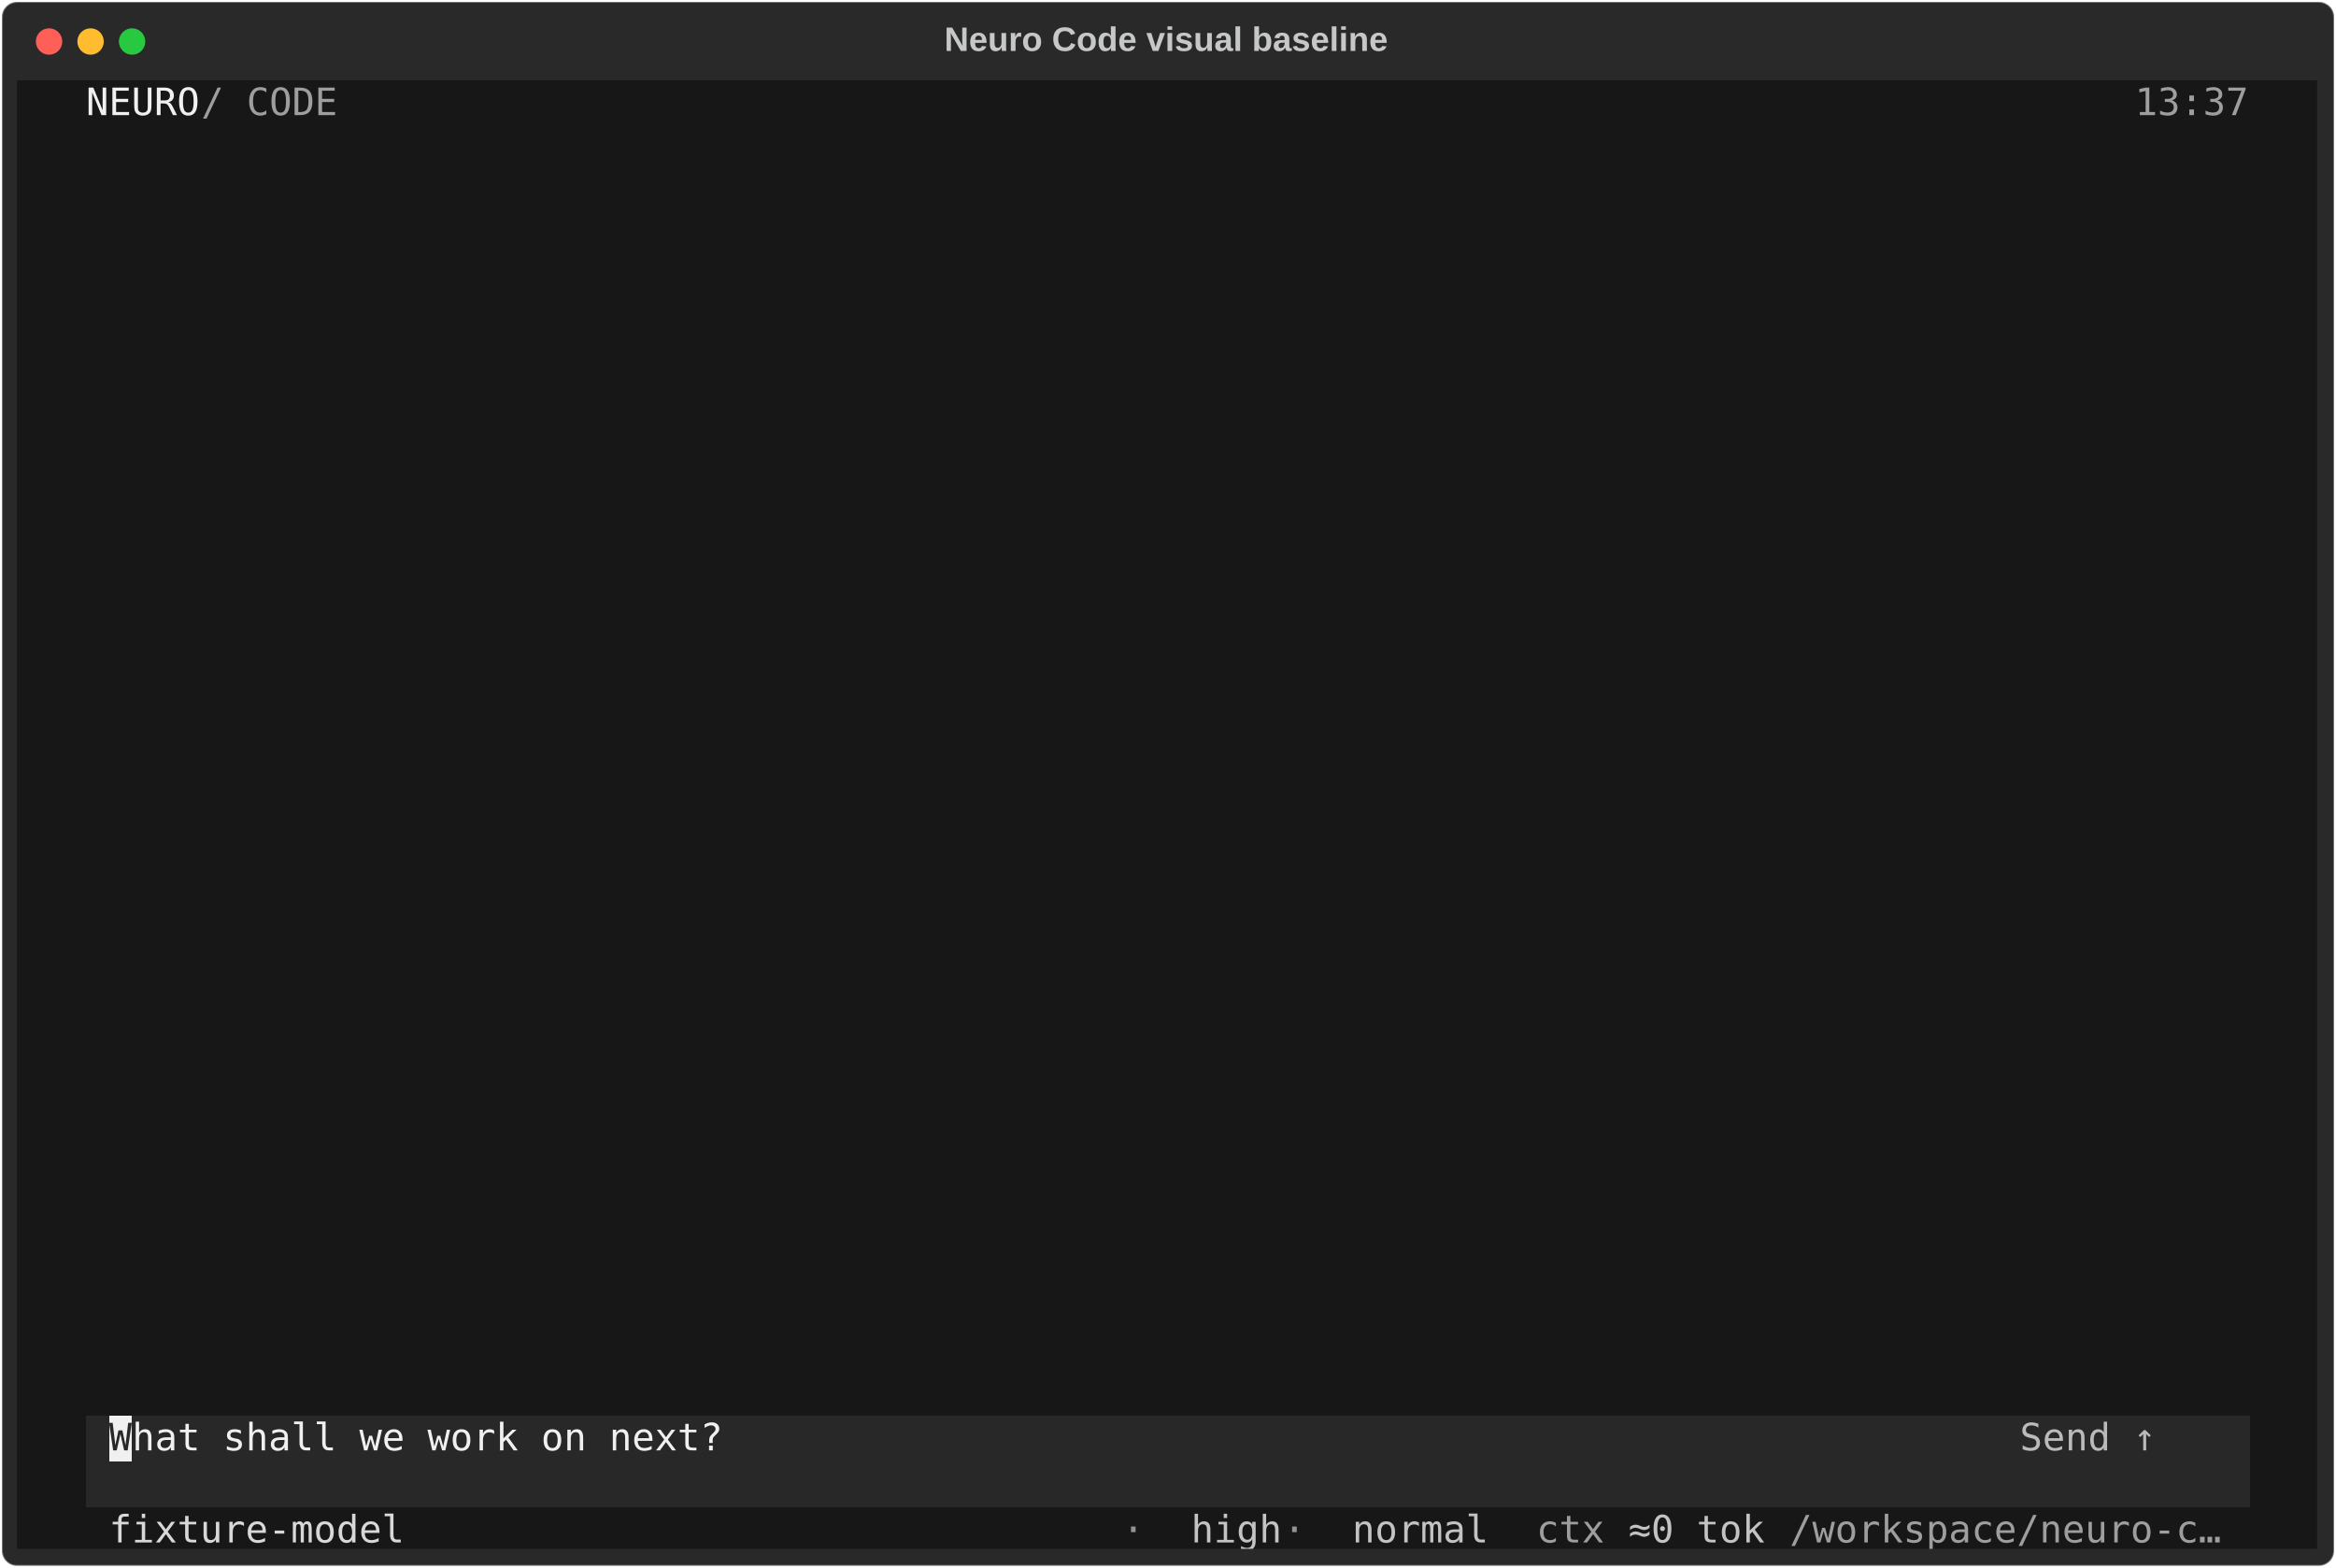
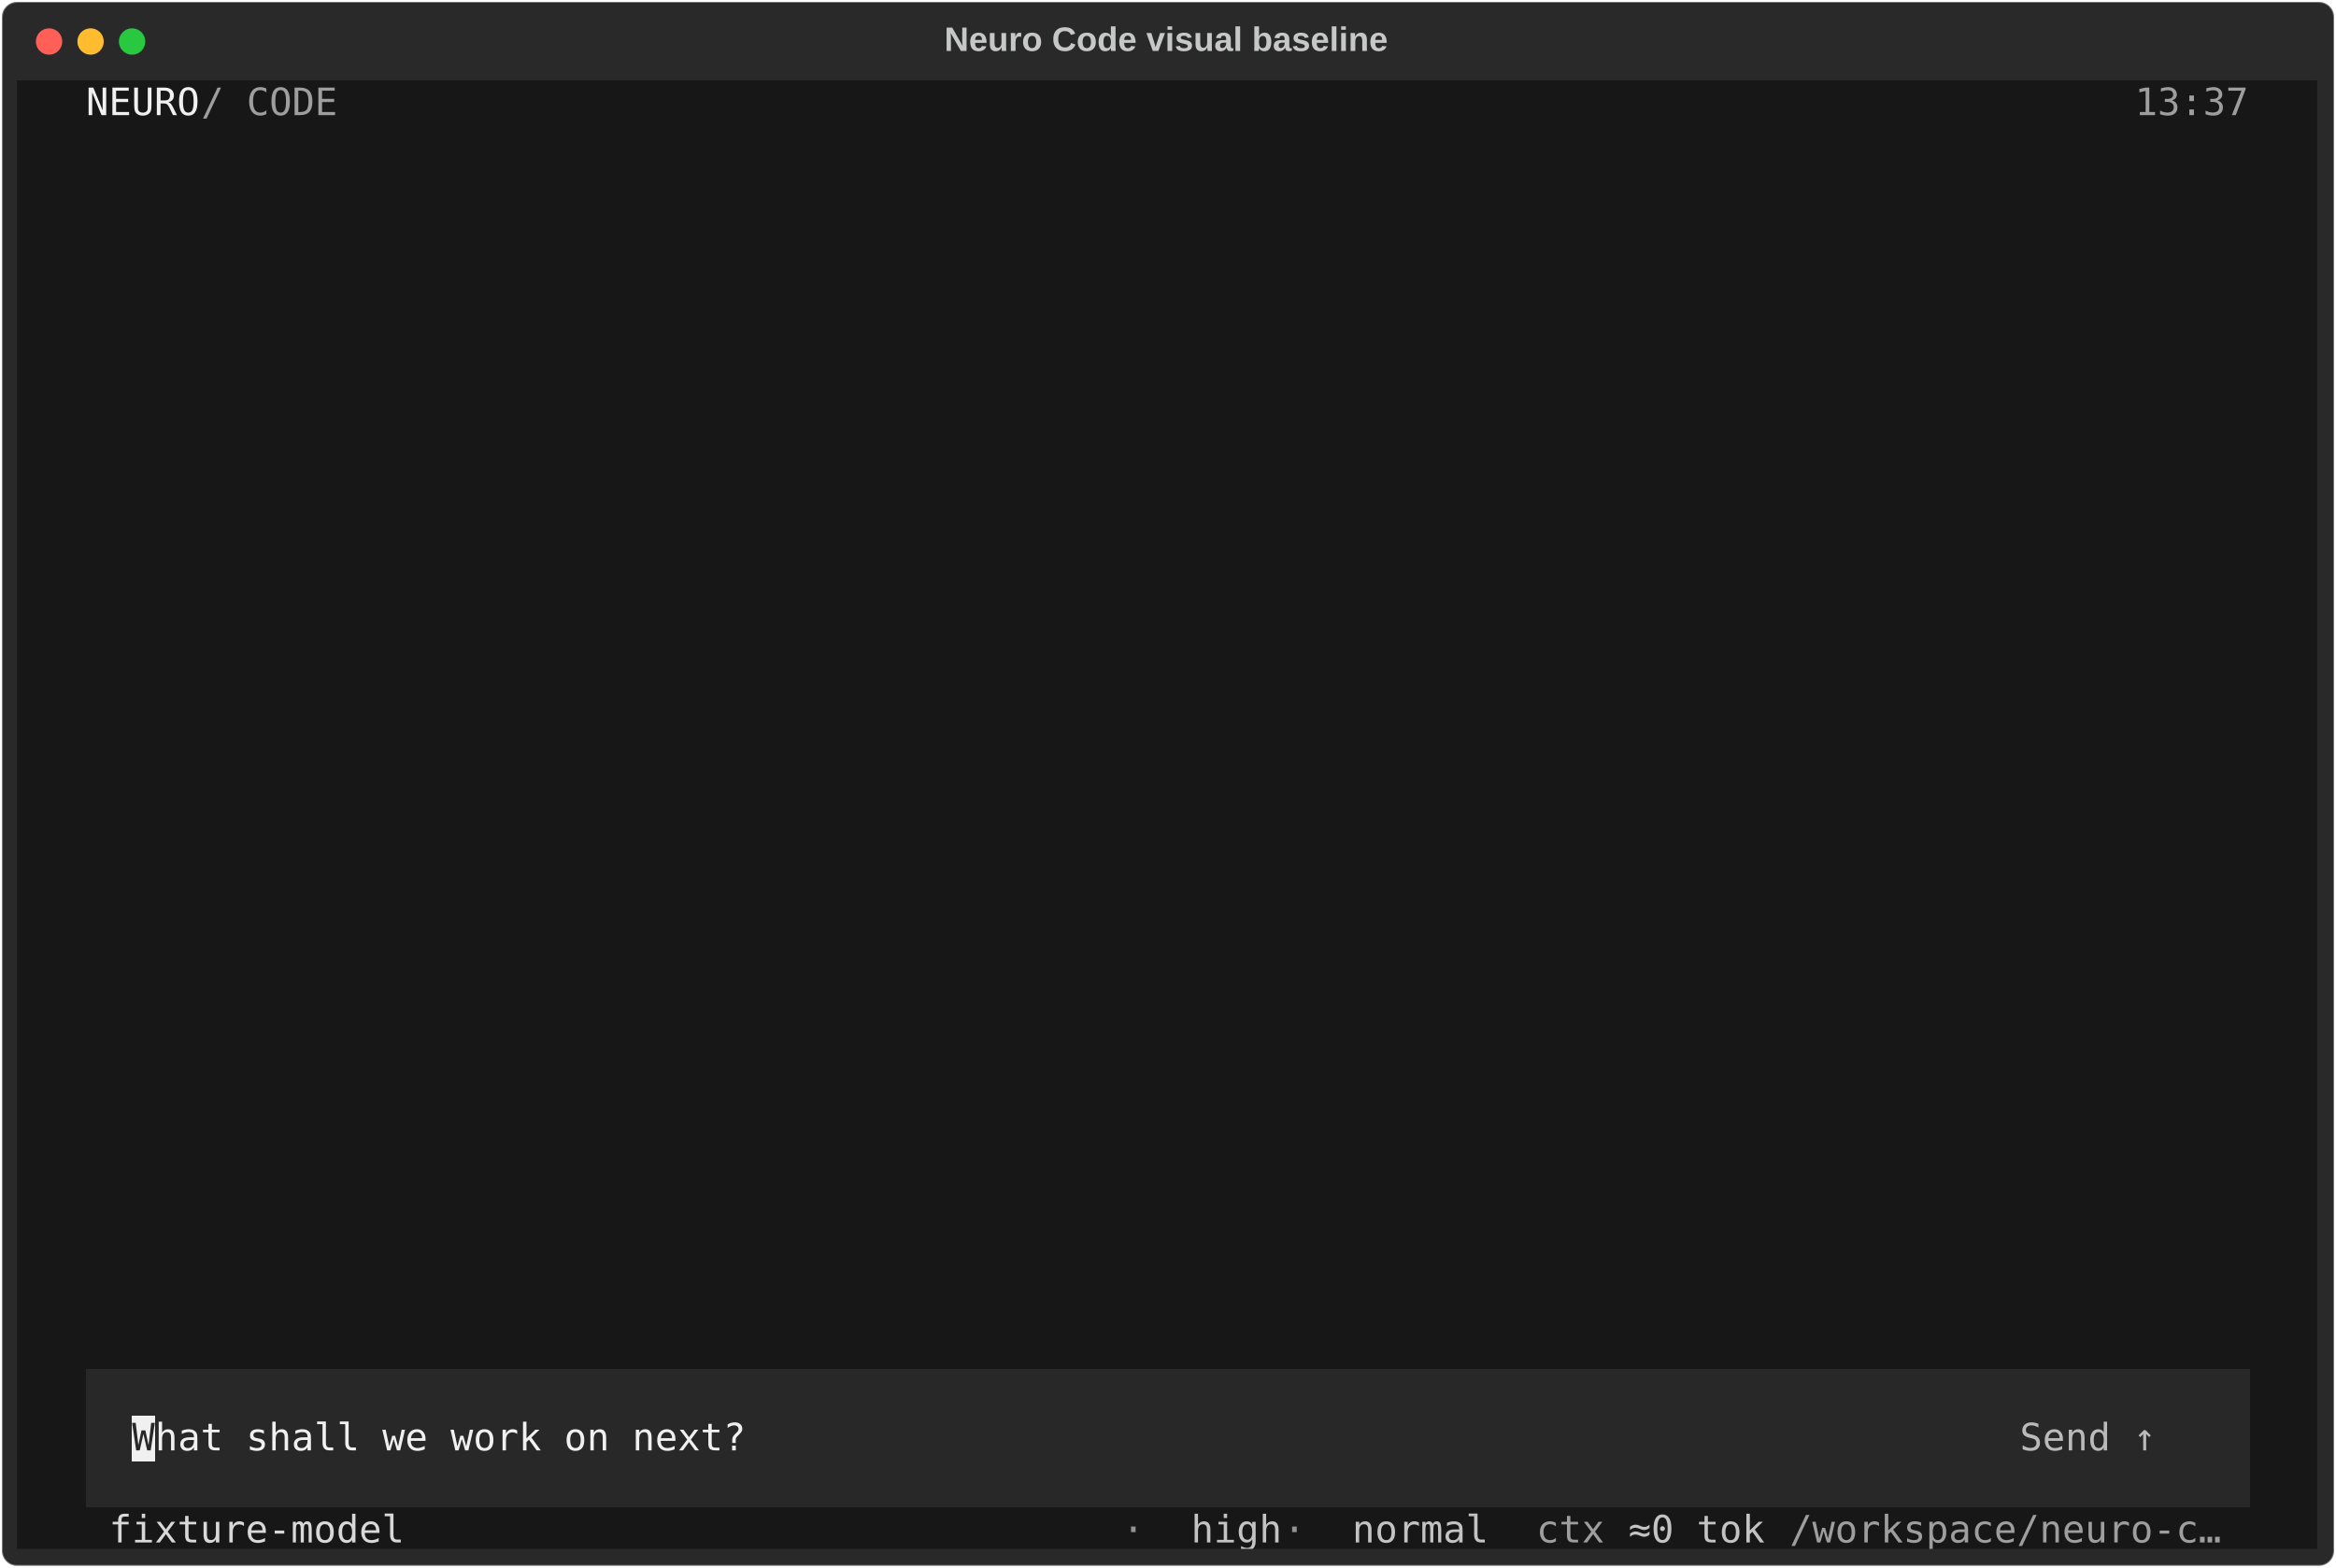
<svg xmlns="http://www.w3.org/2000/svg" class="rich-terminal" viewBox="0 0 1238 830.8">
  <style>

    @font-face {
        font-family: "Fira Code";
        src: local("FiraCode-Regular"),
                url("https://cdnjs.cloudflare.com/ajax/libs/firacode/6.2.0/woff2/FiraCode-Regular.woff2") format("woff2"),
                url("https://cdnjs.cloudflare.com/ajax/libs/firacode/6.2.0/woff/FiraCode-Regular.woff") format("woff");
        font-style: normal;
        font-weight: 400;
    }
    @font-face {
        font-family: "Fira Code";
        src: local("FiraCode-Bold"),
                url("https://cdnjs.cloudflare.com/ajax/libs/firacode/6.2.0/woff2/FiraCode-Bold.woff2") format("woff2"),
                url("https://cdnjs.cloudflare.com/ajax/libs/firacode/6.2.0/woff/FiraCode-Bold.woff") format("woff");
        font-style: bold;
        font-weight: 700;
    }

-     .terminal-896809582-matrix {
+     .terminal-4184021088-matrix {
        font-family: Fira Code, monospace;
        font-size: 20px;
        line-height: 24.4px;
        font-variant-east-asian: full-width;
    }

-     .terminal-896809582-title {
+     .terminal-4184021088-title {
        font-size: 18px;
        font-weight: bold;
        font-family: arial;
    }

-     .terminal-896809582-r1 { fill: #c5c8c6 }
- .terminal-896809582-r2 { fill: #f0f0f0 }
- .terminal-896809582-r3 { fill: #9e9e9e }
- .terminal-896809582-r4 { fill: #e9e9e9 }
- .terminal-896809582-r5 { fill: #282828 }
- .terminal-896809582-r6 { fill: #bababa }
- .terminal-896809582-r7 { fill: #d8d8d8 }
- .terminal-896809582-r8 { fill: #939393 }
- .terminal-896809582-r9 { fill: #c3c3c3 }
+     .terminal-4184021088-r1 { fill: #c5c8c6 }
+ .terminal-4184021088-r2 { fill: #f0f0f0 }
+ .terminal-4184021088-r3 { fill: #9e9e9e }
+ .terminal-4184021088-r4 { fill: #e9e9e9 }
+ .terminal-4184021088-r5 { fill: #282828 }
+ .terminal-4184021088-r6 { fill: #bababa }
+ .terminal-4184021088-r7 { fill: #d8d8d8 }
+ .terminal-4184021088-r8 { fill: #939393 }
+ .terminal-4184021088-r9 { fill: #c3c3c3 }
    </style>
  <defs>
-     <clipPath id="terminal-896809582-clip-terminal">
+     <clipPath id="terminal-4184021088-clip-terminal">
      <rect x="0" y="0" width="1219.0" height="779.8" />
    </clipPath>
-     <clipPath id="terminal-896809582-line-0">
+     <clipPath id="terminal-4184021088-line-0">
      <rect x="0" y="1.5" width="1220" height="24.65" />
    </clipPath>
-     <clipPath id="terminal-896809582-line-1">
+     <clipPath id="terminal-4184021088-line-1">
      <rect x="0" y="25.9" width="1220" height="24.65" />
    </clipPath>
-     <clipPath id="terminal-896809582-line-2">
+     <clipPath id="terminal-4184021088-line-2">
      <rect x="0" y="50.3" width="1220" height="24.65" />
    </clipPath>
-     <clipPath id="terminal-896809582-line-3">
+     <clipPath id="terminal-4184021088-line-3">
      <rect x="0" y="74.7" width="1220" height="24.65" />
    </clipPath>
-     <clipPath id="terminal-896809582-line-4">
+     <clipPath id="terminal-4184021088-line-4">
      <rect x="0" y="99.1" width="1220" height="24.65" />
    </clipPath>
-     <clipPath id="terminal-896809582-line-5">
+     <clipPath id="terminal-4184021088-line-5">
      <rect x="0" y="123.5" width="1220" height="24.65" />
    </clipPath>
-     <clipPath id="terminal-896809582-line-6">
+     <clipPath id="terminal-4184021088-line-6">
      <rect x="0" y="147.9" width="1220" height="24.65" />
    </clipPath>
-     <clipPath id="terminal-896809582-line-7">
+     <clipPath id="terminal-4184021088-line-7">
      <rect x="0" y="172.3" width="1220" height="24.65" />
    </clipPath>
-     <clipPath id="terminal-896809582-line-8">
+     <clipPath id="terminal-4184021088-line-8">
      <rect x="0" y="196.7" width="1220" height="24.65" />
    </clipPath>
-     <clipPath id="terminal-896809582-line-9">
+     <clipPath id="terminal-4184021088-line-9">
      <rect x="0" y="221.1" width="1220" height="24.65" />
    </clipPath>
-     <clipPath id="terminal-896809582-line-10">
+     <clipPath id="terminal-4184021088-line-10">
      <rect x="0" y="245.5" width="1220" height="24.65" />
    </clipPath>
-     <clipPath id="terminal-896809582-line-11">
+     <clipPath id="terminal-4184021088-line-11">
      <rect x="0" y="269.9" width="1220" height="24.65" />
    </clipPath>
-     <clipPath id="terminal-896809582-line-12">
+     <clipPath id="terminal-4184021088-line-12">
      <rect x="0" y="294.3" width="1220" height="24.65" />
    </clipPath>
-     <clipPath id="terminal-896809582-line-13">
+     <clipPath id="terminal-4184021088-line-13">
      <rect x="0" y="318.7" width="1220" height="24.65" />
    </clipPath>
-     <clipPath id="terminal-896809582-line-14">
+     <clipPath id="terminal-4184021088-line-14">
      <rect x="0" y="343.1" width="1220" height="24.65" />
    </clipPath>
-     <clipPath id="terminal-896809582-line-15">
+     <clipPath id="terminal-4184021088-line-15">
      <rect x="0" y="367.5" width="1220" height="24.65" />
    </clipPath>
-     <clipPath id="terminal-896809582-line-16">
+     <clipPath id="terminal-4184021088-line-16">
      <rect x="0" y="391.9" width="1220" height="24.65" />
    </clipPath>
-     <clipPath id="terminal-896809582-line-17">
+     <clipPath id="terminal-4184021088-line-17">
      <rect x="0" y="416.3" width="1220" height="24.65" />
    </clipPath>
-     <clipPath id="terminal-896809582-line-18">
+     <clipPath id="terminal-4184021088-line-18">
      <rect x="0" y="440.7" width="1220" height="24.65" />
    </clipPath>
-     <clipPath id="terminal-896809582-line-19">
+     <clipPath id="terminal-4184021088-line-19">
      <rect x="0" y="465.1" width="1220" height="24.65" />
    </clipPath>
-     <clipPath id="terminal-896809582-line-20">
+     <clipPath id="terminal-4184021088-line-20">
      <rect x="0" y="489.5" width="1220" height="24.65" />
    </clipPath>
-     <clipPath id="terminal-896809582-line-21">
+     <clipPath id="terminal-4184021088-line-21">
      <rect x="0" y="513.9" width="1220" height="24.65" />
    </clipPath>
-     <clipPath id="terminal-896809582-line-22">
+     <clipPath id="terminal-4184021088-line-22">
      <rect x="0" y="538.3" width="1220" height="24.65" />
    </clipPath>
-     <clipPath id="terminal-896809582-line-23">
+     <clipPath id="terminal-4184021088-line-23">
      <rect x="0" y="562.7" width="1220" height="24.65" />
    </clipPath>
-     <clipPath id="terminal-896809582-line-24">
+     <clipPath id="terminal-4184021088-line-24">
      <rect x="0" y="587.1" width="1220" height="24.65" />
    </clipPath>
-     <clipPath id="terminal-896809582-line-25">
+     <clipPath id="terminal-4184021088-line-25">
      <rect x="0" y="611.5" width="1220" height="24.65" />
    </clipPath>
-     <clipPath id="terminal-896809582-line-26">
+     <clipPath id="terminal-4184021088-line-26">
      <rect x="0" y="635.9" width="1220" height="24.65" />
    </clipPath>
-     <clipPath id="terminal-896809582-line-27">
+     <clipPath id="terminal-4184021088-line-27">
      <rect x="0" y="660.3" width="1220" height="24.65" />
    </clipPath>
-     <clipPath id="terminal-896809582-line-28">
+     <clipPath id="terminal-4184021088-line-28">
      <rect x="0" y="684.7" width="1220" height="24.65" />
    </clipPath>
-     <clipPath id="terminal-896809582-line-29">
+     <clipPath id="terminal-4184021088-line-29">
      <rect x="0" y="709.1" width="1220" height="24.65" />
    </clipPath>
-     <clipPath id="terminal-896809582-line-30">
+     <clipPath id="terminal-4184021088-line-30">
      <rect x="0" y="733.5" width="1220" height="24.65" />
    </clipPath>
  </defs>
  <rect fill="#292929" stroke="rgba(255,255,255,0.35)" stroke-width="1" x="1" y="1" width="1236" height="828.8" rx="8" />
-   <text class="terminal-896809582-title" fill="#c5c8c6" text-anchor="middle" x="618" y="27">Neuro Code visual baseline</text>
+   <text class="terminal-4184021088-title" fill="#c5c8c6" text-anchor="middle" x="618" y="27">Neuro Code visual baseline</text>
  <g transform="translate(26,22)">
    <circle cx="0" cy="0" r="7" fill="#ff5f57" />
    <circle cx="22" cy="0" r="7" fill="#febc2e" />
    <circle cx="44" cy="0" r="7" fill="#28c840" />
  </g>
-   <g transform="translate(9, 41)" clip-path="url(#terminal-896809582-clip-terminal)">
+   <g transform="translate(9, 41)" clip-path="url(#terminal-4184021088-clip-terminal)">
    <rect fill="#171717" x="0" y="1.5" width="36.6" height="24.65" shape-rendering="crispEdges" />
    <rect fill="#171717" x="36.6" y="1.5" width="61" height="24.65" shape-rendering="crispEdges" />
    <rect fill="#171717" x="97.6" y="1.5" width="85.4" height="24.65" shape-rendering="crispEdges" />
    <rect fill="#171717" x="183" y="1.5" width="0" height="24.65" shape-rendering="crispEdges" />
    <rect fill="#171717" x="183" y="1.5" width="939.4" height="24.65" shape-rendering="crispEdges" />
    <rect fill="#171717" x="1122.4" y="1.5" width="61" height="24.65" shape-rendering="crispEdges" />
    <rect fill="#171717" x="1183.4" y="1.5" width="36.6" height="24.65" shape-rendering="crispEdges" />
    <rect fill="#171717" x="0" y="25.9" width="1220" height="24.65" shape-rendering="crispEdges" />
    <rect fill="#171717" x="0" y="50.3" width="36.6" height="24.65" shape-rendering="crispEdges" />
    <rect fill="#171717" x="36.6" y="50.3" width="1146.8" height="24.65" shape-rendering="crispEdges" />
    <rect fill="#171717" x="1183.4" y="50.3" width="36.6" height="24.65" shape-rendering="crispEdges" />
    <rect fill="#171717" x="0" y="74.7" width="36.6" height="24.65" shape-rendering="crispEdges" />
    <rect fill="#171717" x="36.6" y="74.7" width="1146.8" height="24.65" shape-rendering="crispEdges" />
    <rect fill="#171717" x="1183.4" y="74.7" width="36.6" height="24.65" shape-rendering="crispEdges" />
    <rect fill="#171717" x="0" y="99.1" width="36.6" height="24.65" shape-rendering="crispEdges" />
    <rect fill="#171717" x="36.6" y="99.1" width="1146.8" height="24.65" shape-rendering="crispEdges" />
    <rect fill="#171717" x="1183.4" y="99.1" width="36.6" height="24.65" shape-rendering="crispEdges" />
    <rect fill="#171717" x="0" y="123.5" width="36.6" height="24.65" shape-rendering="crispEdges" />
    <rect fill="#171717" x="36.6" y="123.5" width="1146.8" height="24.65" shape-rendering="crispEdges" />
    <rect fill="#171717" x="1183.4" y="123.5" width="36.6" height="24.65" shape-rendering="crispEdges" />
    <rect fill="#171717" x="0" y="147.9" width="36.6" height="24.65" shape-rendering="crispEdges" />
    <rect fill="#171717" x="36.6" y="147.9" width="1146.8" height="24.65" shape-rendering="crispEdges" />
    <rect fill="#171717" x="1183.4" y="147.9" width="36.6" height="24.65" shape-rendering="crispEdges" />
    <rect fill="#171717" x="0" y="172.3" width="36.6" height="24.65" shape-rendering="crispEdges" />
    <rect fill="#171717" x="36.6" y="172.3" width="1146.8" height="24.65" shape-rendering="crispEdges" />
    <rect fill="#171717" x="1183.4" y="172.3" width="36.6" height="24.65" shape-rendering="crispEdges" />
    <rect fill="#171717" x="0" y="196.7" width="36.6" height="24.65" shape-rendering="crispEdges" />
    <rect fill="#171717" x="36.6" y="196.7" width="1146.8" height="24.65" shape-rendering="crispEdges" />
    <rect fill="#171717" x="1183.4" y="196.7" width="36.6" height="24.65" shape-rendering="crispEdges" />
    <rect fill="#171717" x="0" y="221.1" width="36.6" height="24.65" shape-rendering="crispEdges" />
    <rect fill="#171717" x="36.6" y="221.1" width="1146.8" height="24.65" shape-rendering="crispEdges" />
    <rect fill="#171717" x="1183.4" y="221.1" width="36.6" height="24.65" shape-rendering="crispEdges" />
    <rect fill="#171717" x="0" y="245.5" width="36.6" height="24.65" shape-rendering="crispEdges" />
    <rect fill="#171717" x="36.6" y="245.5" width="1146.8" height="24.65" shape-rendering="crispEdges" />
    <rect fill="#171717" x="1183.4" y="245.5" width="36.6" height="24.65" shape-rendering="crispEdges" />
    <rect fill="#171717" x="0" y="269.9" width="36.6" height="24.65" shape-rendering="crispEdges" />
    <rect fill="#171717" x="36.6" y="269.9" width="1146.8" height="24.65" shape-rendering="crispEdges" />
    <rect fill="#171717" x="1183.4" y="269.9" width="36.6" height="24.65" shape-rendering="crispEdges" />
    <rect fill="#171717" x="0" y="294.3" width="36.6" height="24.65" shape-rendering="crispEdges" />
    <rect fill="#171717" x="36.6" y="294.3" width="1146.8" height="24.65" shape-rendering="crispEdges" />
    <rect fill="#171717" x="1183.4" y="294.3" width="36.6" height="24.65" shape-rendering="crispEdges" />
    <rect fill="#171717" x="0" y="318.7" width="36.6" height="24.65" shape-rendering="crispEdges" />
    <rect fill="#171717" x="36.6" y="318.7" width="1146.8" height="24.65" shape-rendering="crispEdges" />
    <rect fill="#171717" x="1183.4" y="318.7" width="36.6" height="24.65" shape-rendering="crispEdges" />
    <rect fill="#171717" x="0" y="343.1" width="36.6" height="24.65" shape-rendering="crispEdges" />
    <rect fill="#171717" x="36.6" y="343.1" width="1146.8" height="24.65" shape-rendering="crispEdges" />
    <rect fill="#171717" x="1183.4" y="343.1" width="36.6" height="24.65" shape-rendering="crispEdges" />
    <rect fill="#171717" x="0" y="367.5" width="36.6" height="24.65" shape-rendering="crispEdges" />
    <rect fill="#171717" x="36.6" y="367.5" width="1146.8" height="24.65" shape-rendering="crispEdges" />
    <rect fill="#171717" x="1183.4" y="367.5" width="36.6" height="24.65" shape-rendering="crispEdges" />
    <rect fill="#171717" x="0" y="391.9" width="36.6" height="24.65" shape-rendering="crispEdges" />
    <rect fill="#171717" x="36.6" y="391.9" width="1146.8" height="24.65" shape-rendering="crispEdges" />
    <rect fill="#171717" x="1183.4" y="391.9" width="36.6" height="24.65" shape-rendering="crispEdges" />
    <rect fill="#171717" x="0" y="416.3" width="36.6" height="24.65" shape-rendering="crispEdges" />
    <rect fill="#171717" x="36.6" y="416.3" width="1146.8" height="24.65" shape-rendering="crispEdges" />
    <rect fill="#171717" x="1183.4" y="416.3" width="36.6" height="24.65" shape-rendering="crispEdges" />
    <rect fill="#171717" x="0" y="440.7" width="36.6" height="24.65" shape-rendering="crispEdges" />
    <rect fill="#171717" x="36.6" y="440.7" width="1146.8" height="24.65" shape-rendering="crispEdges" />
    <rect fill="#171717" x="1183.4" y="440.7" width="36.6" height="24.65" shape-rendering="crispEdges" />
    <rect fill="#171717" x="0" y="465.1" width="36.6" height="24.65" shape-rendering="crispEdges" />
    <rect fill="#171717" x="36.6" y="465.1" width="1146.8" height="24.65" shape-rendering="crispEdges" />
    <rect fill="#171717" x="1183.4" y="465.1" width="36.6" height="24.65" shape-rendering="crispEdges" />
    <rect fill="#171717" x="0" y="489.5" width="36.6" height="24.65" shape-rendering="crispEdges" />
    <rect fill="#171717" x="36.6" y="489.5" width="1146.8" height="24.65" shape-rendering="crispEdges" />
    <rect fill="#171717" x="1183.4" y="489.5" width="36.6" height="24.65" shape-rendering="crispEdges" />
    <rect fill="#171717" x="0" y="513.9" width="36.6" height="24.65" shape-rendering="crispEdges" />
    <rect fill="#171717" x="36.6" y="513.9" width="1146.8" height="24.65" shape-rendering="crispEdges" />
    <rect fill="#171717" x="1183.4" y="513.9" width="36.6" height="24.65" shape-rendering="crispEdges" />
    <rect fill="#171717" x="0" y="538.3" width="36.6" height="24.65" shape-rendering="crispEdges" />
    <rect fill="#171717" x="36.6" y="538.3" width="1146.8" height="24.65" shape-rendering="crispEdges" />
    <rect fill="#171717" x="1183.4" y="538.3" width="36.6" height="24.65" shape-rendering="crispEdges" />
    <rect fill="#171717" x="0" y="562.7" width="36.6" height="24.65" shape-rendering="crispEdges" />
    <rect fill="#171717" x="36.6" y="562.7" width="1146.8" height="24.65" shape-rendering="crispEdges" />
    <rect fill="#171717" x="1183.4" y="562.7" width="36.6" height="24.65" shape-rendering="crispEdges" />
    <rect fill="#171717" x="0" y="587.1" width="36.6" height="24.65" shape-rendering="crispEdges" />
    <rect fill="#171717" x="36.6" y="587.1" width="1146.8" height="24.65" shape-rendering="crispEdges" />
    <rect fill="#171717" x="1183.4" y="587.1" width="36.6" height="24.65" shape-rendering="crispEdges" />
    <rect fill="#171717" x="0" y="611.5" width="36.6" height="24.65" shape-rendering="crispEdges" />
    <rect fill="#171717" x="36.6" y="611.5" width="1146.8" height="24.65" shape-rendering="crispEdges" />
    <rect fill="#171717" x="1183.4" y="611.5" width="36.6" height="24.65" shape-rendering="crispEdges" />
    <rect fill="#171717" x="0" y="635.9" width="36.6" height="24.65" shape-rendering="crispEdges" />
    <rect fill="#171717" x="36.6" y="635.9" width="1146.8" height="24.65" shape-rendering="crispEdges" />
    <rect fill="#171717" x="1183.4" y="635.9" width="36.6" height="24.65" shape-rendering="crispEdges" />
-     <rect fill="#171717" x="0" y="660.3" width="36.6" height="24.65" shape-rendering="crispEdges" />
-     <rect fill="#171717" x="36.6" y="660.3" width="1146.8" height="24.65" shape-rendering="crispEdges" />
-     <rect fill="#171717" x="1183.4" y="660.3" width="36.6" height="24.65" shape-rendering="crispEdges" />
-     <rect fill="#171717" x="0" y="684.7" width="1220" height="24.65" shape-rendering="crispEdges" />
+     <rect fill="#171717" x="0" y="660.3" width="1220" height="24.65" shape-rendering="crispEdges" />
+     <rect fill="#171717" x="0" y="684.7" width="36.6" height="24.65" shape-rendering="crispEdges" />
+     <rect fill="#282828" x="36.6" y="684.7" width="1146.8" height="24.65" shape-rendering="crispEdges" />
+     <rect fill="#171717" x="1183.4" y="684.7" width="36.6" height="24.65" shape-rendering="crispEdges" />
    <rect fill="#171717" x="0" y="709.1" width="36.6" height="24.65" shape-rendering="crispEdges" />
-     <rect fill="#282828" x="36.6" y="709.1" width="12.2" height="24.65" shape-rendering="crispEdges" />
-     <rect fill="#282828" x="48.8" y="709.1" width="0" height="24.65" shape-rendering="crispEdges" />
-     <rect fill="#f0f0f0" x="48.8" y="709.1" width="12.2" height="24.65" shape-rendering="crispEdges" />
-     <rect fill="#282828" x="61" y="709.1" width="988.2" height="24.65" shape-rendering="crispEdges" />
+     <rect fill="#282828" x="36.6" y="709.1" width="24.4" height="24.65" shape-rendering="crispEdges" />
+     <rect fill="#282828" x="61" y="709.1" width="0" height="24.65" shape-rendering="crispEdges" />
+     <rect fill="#f0f0f0" x="61" y="709.1" width="12.2" height="24.65" shape-rendering="crispEdges" />
+     <rect fill="#282828" x="73.2" y="709.1" width="976" height="24.65" shape-rendering="crispEdges" />
    <rect fill="#282828" x="1049.2" y="709.1" width="12.2" height="24.65" shape-rendering="crispEdges" />
    <rect fill="#282828" x="1061.4" y="709.1" width="97.6" height="24.65" shape-rendering="crispEdges" />
    <rect fill="#282828" x="1159" y="709.1" width="24.4" height="24.65" shape-rendering="crispEdges" />
    <rect fill="#171717" x="1183.4" y="709.1" width="36.6" height="24.65" shape-rendering="crispEdges" />
    <rect fill="#171717" x="0" y="733.5" width="36.6" height="24.65" shape-rendering="crispEdges" />
    <rect fill="#282828" x="36.6" y="733.5" width="1146.8" height="24.65" shape-rendering="crispEdges" />
    <rect fill="#171717" x="1183.4" y="733.5" width="36.6" height="24.65" shape-rendering="crispEdges" />
    <rect fill="#171717" x="0" y="757.9" width="48.8" height="24.65" shape-rendering="crispEdges" />
    <rect fill="#171717" x="48.8" y="757.9" width="536.8" height="24.65" shape-rendering="crispEdges" />
    <rect fill="#171717" x="585.6" y="757.9" width="36.6" height="24.65" shape-rendering="crispEdges" />
    <rect fill="#171717" x="622.2" y="757.9" width="48.8" height="24.65" shape-rendering="crispEdges" />
    <rect fill="#171717" x="671" y="757.9" width="36.6" height="24.65" shape-rendering="crispEdges" />
    <rect fill="#171717" x="707.6" y="757.9" width="97.6" height="24.65" shape-rendering="crispEdges" />
    <rect fill="#171717" x="805.2" y="757.9" width="48.8" height="24.65" shape-rendering="crispEdges" />
    <rect fill="#171717" x="854" y="757.9" width="85.4" height="24.65" shape-rendering="crispEdges" />
    <rect fill="#171717" x="939.4" y="757.9" width="231.8" height="24.65" shape-rendering="crispEdges" />
    <rect fill="#171717" x="1171.2" y="757.9" width="48.8" height="24.65" shape-rendering="crispEdges" />
-     <g class="terminal-896809582-matrix">
-       <text class="terminal-896809582-r2" x="36.6" y="20" textLength="61" clip-path="url(#terminal-896809582-line-0)">NEURO</text>
-       <text class="terminal-896809582-r3" x="97.6" y="20" textLength="85.4" clip-path="url(#terminal-896809582-line-0)"> / CODE</text>
-       <text class="terminal-896809582-r3" x="1122.4" y="20" textLength="61" clip-path="url(#terminal-896809582-line-0)">13:37</text>
-       <text class="terminal-896809582-r1" x="1220" y="20" textLength="12.2" clip-path="url(#terminal-896809582-line-0)">
- </text>
-       <text class="terminal-896809582-r1" x="1220" y="44.4" textLength="12.2" clip-path="url(#terminal-896809582-line-1)">
- </text>
-       <text class="terminal-896809582-r1" x="1220" y="68.8" textLength="12.2" clip-path="url(#terminal-896809582-line-2)">
- </text>
-       <text class="terminal-896809582-r1" x="1220" y="93.2" textLength="12.2" clip-path="url(#terminal-896809582-line-3)">
- </text>
-       <text class="terminal-896809582-r1" x="1220" y="117.6" textLength="12.2" clip-path="url(#terminal-896809582-line-4)">
- </text>
-       <text class="terminal-896809582-r1" x="1220" y="142" textLength="12.2" clip-path="url(#terminal-896809582-line-5)">
- </text>
-       <text class="terminal-896809582-r1" x="1220" y="166.4" textLength="12.2" clip-path="url(#terminal-896809582-line-6)">
- </text>
-       <text class="terminal-896809582-r1" x="1220" y="190.8" textLength="12.2" clip-path="url(#terminal-896809582-line-7)">
- </text>
-       <text class="terminal-896809582-r1" x="1220" y="215.2" textLength="12.2" clip-path="url(#terminal-896809582-line-8)">
- </text>
-       <text class="terminal-896809582-r1" x="1220" y="239.6" textLength="12.2" clip-path="url(#terminal-896809582-line-9)">
- </text>
-       <text class="terminal-896809582-r1" x="1220" y="264" textLength="12.2" clip-path="url(#terminal-896809582-line-10)">
- </text>
-       <text class="terminal-896809582-r1" x="1220" y="288.4" textLength="12.2" clip-path="url(#terminal-896809582-line-11)">
- </text>
-       <text class="terminal-896809582-r1" x="1220" y="312.8" textLength="12.2" clip-path="url(#terminal-896809582-line-12)">
- </text>
-       <text class="terminal-896809582-r1" x="1220" y="337.2" textLength="12.2" clip-path="url(#terminal-896809582-line-13)">
- </text>
-       <text class="terminal-896809582-r1" x="1220" y="361.6" textLength="12.2" clip-path="url(#terminal-896809582-line-14)">
- </text>
-       <text class="terminal-896809582-r1" x="1220" y="386" textLength="12.2" clip-path="url(#terminal-896809582-line-15)">
- </text>
-       <text class="terminal-896809582-r1" x="1220" y="410.4" textLength="12.2" clip-path="url(#terminal-896809582-line-16)">
- </text>
-       <text class="terminal-896809582-r1" x="1220" y="434.8" textLength="12.2" clip-path="url(#terminal-896809582-line-17)">
- </text>
-       <text class="terminal-896809582-r1" x="1220" y="459.2" textLength="12.2" clip-path="url(#terminal-896809582-line-18)">
- </text>
-       <text class="terminal-896809582-r1" x="1220" y="483.6" textLength="12.2" clip-path="url(#terminal-896809582-line-19)">
- </text>
-       <text class="terminal-896809582-r1" x="1220" y="508" textLength="12.2" clip-path="url(#terminal-896809582-line-20)">
- </text>
-       <text class="terminal-896809582-r1" x="1220" y="532.4" textLength="12.2" clip-path="url(#terminal-896809582-line-21)">
- </text>
-       <text class="terminal-896809582-r1" x="1220" y="556.8" textLength="12.2" clip-path="url(#terminal-896809582-line-22)">
- </text>
-       <text class="terminal-896809582-r1" x="1220" y="581.2" textLength="12.2" clip-path="url(#terminal-896809582-line-23)">
- </text>
-       <text class="terminal-896809582-r1" x="1220" y="605.6" textLength="12.2" clip-path="url(#terminal-896809582-line-24)">
- </text>
-       <text class="terminal-896809582-r1" x="1220" y="630" textLength="12.2" clip-path="url(#terminal-896809582-line-25)">
- </text>
-       <text class="terminal-896809582-r1" x="1220" y="654.4" textLength="12.2" clip-path="url(#terminal-896809582-line-26)">
- </text>
-       <text class="terminal-896809582-r1" x="1220" y="678.8" textLength="12.2" clip-path="url(#terminal-896809582-line-27)">
- </text>
-       <text class="terminal-896809582-r1" x="1220" y="703.2" textLength="12.2" clip-path="url(#terminal-896809582-line-28)">
- </text>
-       <text class="terminal-896809582-r5" x="48.8" y="727.6" textLength="12.2" clip-path="url(#terminal-896809582-line-29)">W</text>
-       <text class="terminal-896809582-r2" x="61" y="727.6" textLength="988.2" clip-path="url(#terminal-896809582-line-29)">hat shall we work on next?                                                       </text>
-       <text class="terminal-896809582-r6" x="1061.4" y="727.6" textLength="97.6" clip-path="url(#terminal-896809582-line-29)"> Send ↑ </text>
-       <text class="terminal-896809582-r1" x="1220" y="727.6" textLength="12.2" clip-path="url(#terminal-896809582-line-29)">
- </text>
-       <text class="terminal-896809582-r1" x="1220" y="752" textLength="12.2" clip-path="url(#terminal-896809582-line-30)">
- </text>
-       <text class="terminal-896809582-r7" x="48.8" y="776.4" textLength="536.8" clip-path="url(#terminal-896809582-line-31)">fixture-model                               </text>
-       <text class="terminal-896809582-r8" x="585.6" y="776.4" textLength="36.6" clip-path="url(#terminal-896809582-line-31)"> · </text>
-       <text class="terminal-896809582-r9" x="622.2" y="776.4" textLength="48.8" clip-path="url(#terminal-896809582-line-31)">high</text>
-       <text class="terminal-896809582-r8" x="671" y="776.4" textLength="36.6" clip-path="url(#terminal-896809582-line-31)"> · </text>
-       <text class="terminal-896809582-r9" x="707.6" y="776.4" textLength="97.6" clip-path="url(#terminal-896809582-line-31)">normal  </text>
-       <text class="terminal-896809582-r3" x="805.2" y="776.4" textLength="48.8" clip-path="url(#terminal-896809582-line-31)">ctx </text>
-       <text class="terminal-896809582-r9" x="854" y="776.4" textLength="85.4" clip-path="url(#terminal-896809582-line-31)">≈0 tok </text>
-       <text class="terminal-896809582-r3" x="939.4" y="776.4" textLength="231.8" clip-path="url(#terminal-896809582-line-31)">/workspace/neuro-c…</text>
+     <g class="terminal-4184021088-matrix">
+       <text class="terminal-4184021088-r2" x="36.6" y="20" textLength="61" clip-path="url(#terminal-4184021088-line-0)">NEURO</text>
+       <text class="terminal-4184021088-r3" x="97.6" y="20" textLength="85.4" clip-path="url(#terminal-4184021088-line-0)"> / CODE</text>
+       <text class="terminal-4184021088-r3" x="1122.4" y="20" textLength="61" clip-path="url(#terminal-4184021088-line-0)">13:37</text>
+       <text class="terminal-4184021088-r1" x="1220" y="20" textLength="12.2" clip-path="url(#terminal-4184021088-line-0)">
+ </text>
+       <text class="terminal-4184021088-r1" x="1220" y="44.4" textLength="12.2" clip-path="url(#terminal-4184021088-line-1)">
+ </text>
+       <text class="terminal-4184021088-r1" x="1220" y="68.8" textLength="12.2" clip-path="url(#terminal-4184021088-line-2)">
+ </text>
+       <text class="terminal-4184021088-r1" x="1220" y="93.2" textLength="12.2" clip-path="url(#terminal-4184021088-line-3)">
+ </text>
+       <text class="terminal-4184021088-r1" x="1220" y="117.6" textLength="12.2" clip-path="url(#terminal-4184021088-line-4)">
+ </text>
+       <text class="terminal-4184021088-r1" x="1220" y="142" textLength="12.2" clip-path="url(#terminal-4184021088-line-5)">
+ </text>
+       <text class="terminal-4184021088-r1" x="1220" y="166.4" textLength="12.2" clip-path="url(#terminal-4184021088-line-6)">
+ </text>
+       <text class="terminal-4184021088-r1" x="1220" y="190.8" textLength="12.2" clip-path="url(#terminal-4184021088-line-7)">
+ </text>
+       <text class="terminal-4184021088-r1" x="1220" y="215.2" textLength="12.2" clip-path="url(#terminal-4184021088-line-8)">
+ </text>
+       <text class="terminal-4184021088-r1" x="1220" y="239.6" textLength="12.2" clip-path="url(#terminal-4184021088-line-9)">
+ </text>
+       <text class="terminal-4184021088-r1" x="1220" y="264" textLength="12.2" clip-path="url(#terminal-4184021088-line-10)">
+ </text>
+       <text class="terminal-4184021088-r1" x="1220" y="288.4" textLength="12.2" clip-path="url(#terminal-4184021088-line-11)">
+ </text>
+       <text class="terminal-4184021088-r1" x="1220" y="312.8" textLength="12.2" clip-path="url(#terminal-4184021088-line-12)">
+ </text>
+       <text class="terminal-4184021088-r1" x="1220" y="337.2" textLength="12.2" clip-path="url(#terminal-4184021088-line-13)">
+ </text>
+       <text class="terminal-4184021088-r1" x="1220" y="361.6" textLength="12.2" clip-path="url(#terminal-4184021088-line-14)">
+ </text>
+       <text class="terminal-4184021088-r1" x="1220" y="386" textLength="12.2" clip-path="url(#terminal-4184021088-line-15)">
+ </text>
+       <text class="terminal-4184021088-r1" x="1220" y="410.4" textLength="12.2" clip-path="url(#terminal-4184021088-line-16)">
+ </text>
+       <text class="terminal-4184021088-r1" x="1220" y="434.8" textLength="12.2" clip-path="url(#terminal-4184021088-line-17)">
+ </text>
+       <text class="terminal-4184021088-r1" x="1220" y="459.2" textLength="12.2" clip-path="url(#terminal-4184021088-line-18)">
+ </text>
+       <text class="terminal-4184021088-r1" x="1220" y="483.6" textLength="12.2" clip-path="url(#terminal-4184021088-line-19)">
+ </text>
+       <text class="terminal-4184021088-r1" x="1220" y="508" textLength="12.2" clip-path="url(#terminal-4184021088-line-20)">
+ </text>
+       <text class="terminal-4184021088-r1" x="1220" y="532.4" textLength="12.2" clip-path="url(#terminal-4184021088-line-21)">
+ </text>
+       <text class="terminal-4184021088-r1" x="1220" y="556.8" textLength="12.2" clip-path="url(#terminal-4184021088-line-22)">
+ </text>
+       <text class="terminal-4184021088-r1" x="1220" y="581.2" textLength="12.2" clip-path="url(#terminal-4184021088-line-23)">
+ </text>
+       <text class="terminal-4184021088-r1" x="1220" y="605.6" textLength="12.2" clip-path="url(#terminal-4184021088-line-24)">
+ </text>
+       <text class="terminal-4184021088-r1" x="1220" y="630" textLength="12.2" clip-path="url(#terminal-4184021088-line-25)">
+ </text>
+       <text class="terminal-4184021088-r1" x="1220" y="654.4" textLength="12.2" clip-path="url(#terminal-4184021088-line-26)">
+ </text>
+       <text class="terminal-4184021088-r1" x="1220" y="678.8" textLength="12.2" clip-path="url(#terminal-4184021088-line-27)">
+ </text>
+       <text class="terminal-4184021088-r1" x="1220" y="703.2" textLength="12.2" clip-path="url(#terminal-4184021088-line-28)">
+ </text>
+       <text class="terminal-4184021088-r5" x="61" y="727.6" textLength="12.2" clip-path="url(#terminal-4184021088-line-29)">W</text>
+       <text class="terminal-4184021088-r2" x="73.2" y="727.6" textLength="976" clip-path="url(#terminal-4184021088-line-29)">hat shall we work on next?                                                      </text>
+       <text class="terminal-4184021088-r6" x="1061.4" y="727.6" textLength="97.6" clip-path="url(#terminal-4184021088-line-29)"> Send ↑ </text>
+       <text class="terminal-4184021088-r1" x="1220" y="727.6" textLength="12.2" clip-path="url(#terminal-4184021088-line-29)">
+ </text>
+       <text class="terminal-4184021088-r1" x="1220" y="752" textLength="12.2" clip-path="url(#terminal-4184021088-line-30)">
+ </text>
+       <text class="terminal-4184021088-r7" x="48.8" y="776.4" textLength="536.8" clip-path="url(#terminal-4184021088-line-31)">fixture-model                               </text>
+       <text class="terminal-4184021088-r8" x="585.6" y="776.4" textLength="36.6" clip-path="url(#terminal-4184021088-line-31)"> · </text>
+       <text class="terminal-4184021088-r9" x="622.2" y="776.4" textLength="48.8" clip-path="url(#terminal-4184021088-line-31)">high</text>
+       <text class="terminal-4184021088-r8" x="671" y="776.4" textLength="36.6" clip-path="url(#terminal-4184021088-line-31)"> · </text>
+       <text class="terminal-4184021088-r9" x="707.6" y="776.4" textLength="97.6" clip-path="url(#terminal-4184021088-line-31)">normal  </text>
+       <text class="terminal-4184021088-r3" x="805.2" y="776.4" textLength="48.8" clip-path="url(#terminal-4184021088-line-31)">ctx </text>
+       <text class="terminal-4184021088-r9" x="854" y="776.4" textLength="85.4" clip-path="url(#terminal-4184021088-line-31)">≈0 tok </text>
+       <text class="terminal-4184021088-r3" x="939.4" y="776.4" textLength="231.8" clip-path="url(#terminal-4184021088-line-31)">/workspace/neuro-c…</text>
    </g>
  </g>
</svg>
